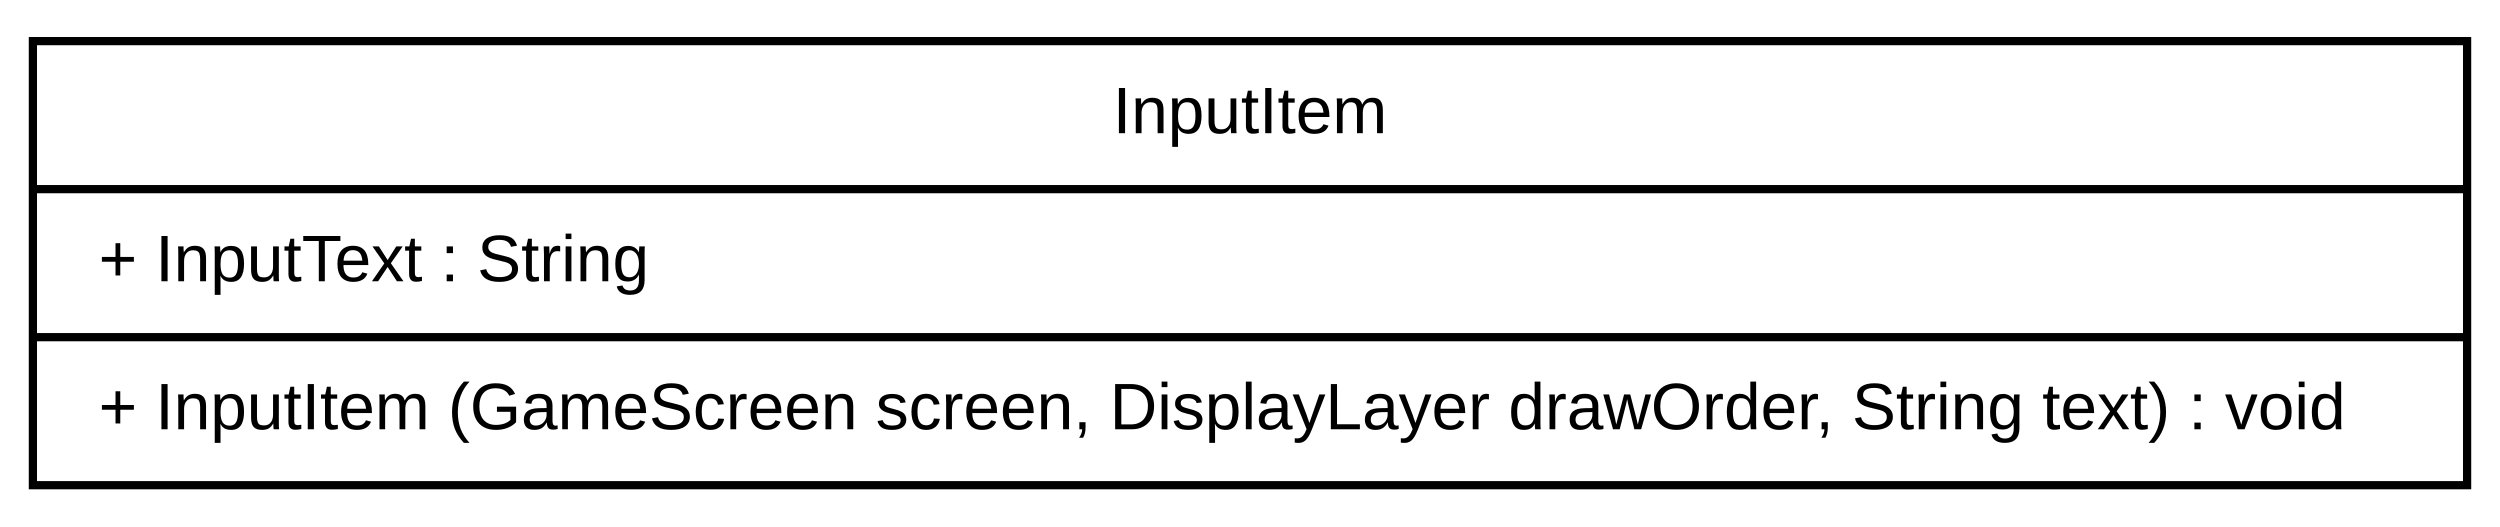
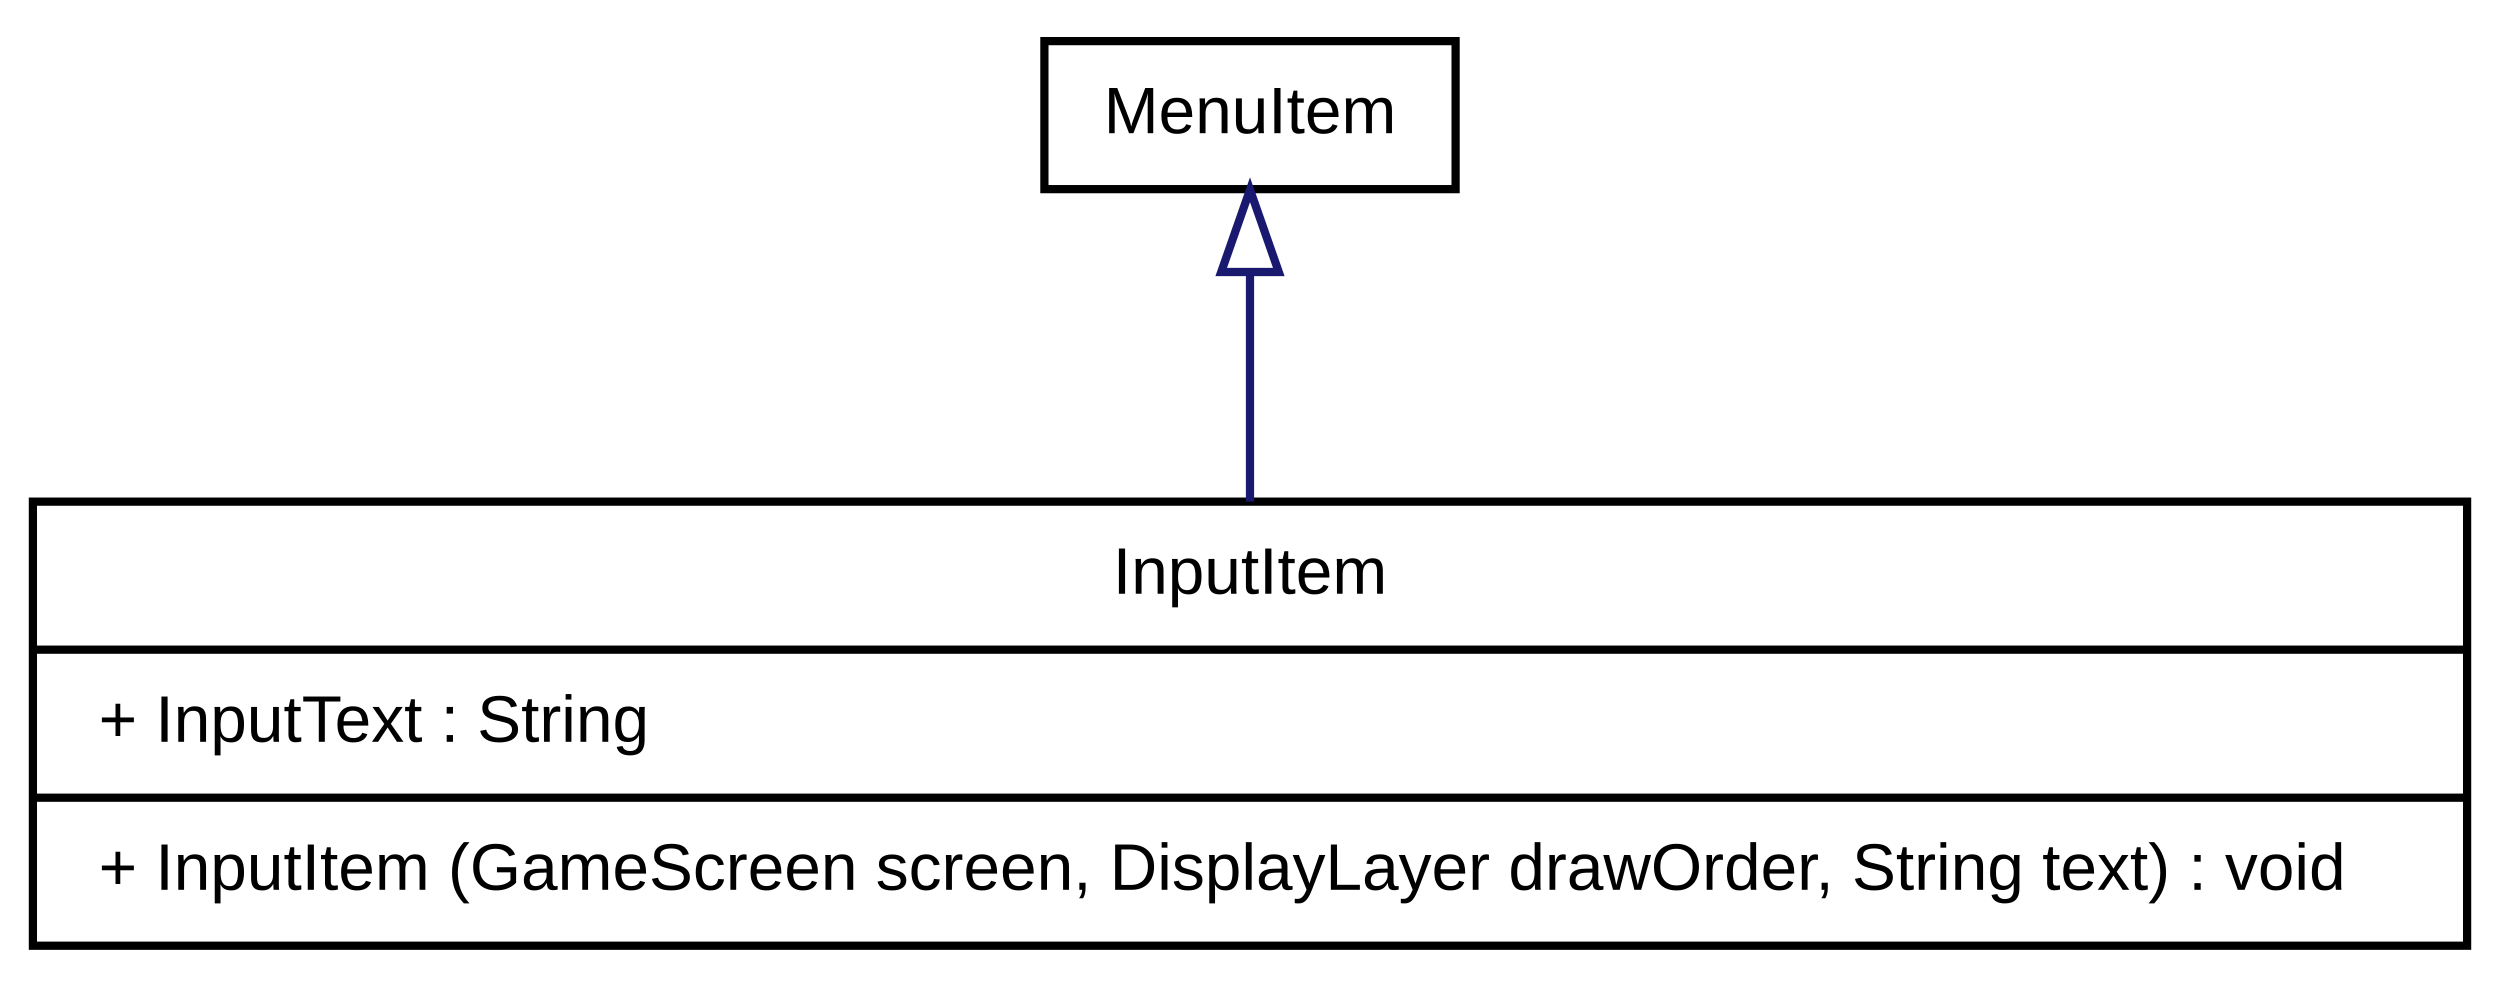
- <svg xmlns="http://www.w3.org/2000/svg" width="304pt" height="64pt" viewBox="0.00 0.00 304.00 64.00">
-   <g id="graph1" class="graph" transform="scale(1 1) rotate(0) translate(4 60)">
-     <polygon fill="white" stroke="white" points="-4,5 -4,-60 301,-60 301,5 -4,5" />
+ <svg xmlns="http://www.w3.org/2000/svg" width="304pt" height="120pt" viewBox="0.00 0.00 304.00 120.00">
+   <g id="graph1" class="graph" transform="scale(1 1) rotate(0) translate(4 116)">
+     <polygon fill="white" stroke="white" points="-4,5 -4,-116 301,-116 301,5 -4,5" />
    <g id="node1" class="node">
      <polygon fill="#ffffff" stroke="black" points="0,-1 0,-55 296,-55 296,-1 0,-1" />
      <text text-anchor="middle" x="148" y="-43.8" font-family="Arial" font-size="8.00">InputItem</text>
      <polyline fill="none" stroke="black" points="0,-37 296,-37 " />
      <text text-anchor="start" x="8" y="-25.8" font-family="Arial" font-size="8.00">+ InputText : String</text>
      <polyline fill="none" stroke="black" points="0,-19 296,-19 " />
      <text text-anchor="start" x="8" y="-7.8" font-family="Arial" font-size="8.00">+ InputItem (GameScreen screen, DisplayLayer drawOrder, String text) : void</text>
    </g>
+     <g id="node2" class="node">
+       <polygon fill="#ffffff" stroke="black" points="123,-93 123,-111 173,-111 173,-93 123,-93" />
+       <text text-anchor="middle" x="148" y="-99.8" font-family="Arial" font-size="8.00">MenuItem</text>
+     </g>
+     <g id="edge2" class="edge">
+       <path fill="none" stroke="midnightblue" d="M148,-82.64C148,-74.2 148,-64.16 148,-55.004" />
+       <polygon fill="none" stroke="midnightblue" points="144.5,-82.926 148,-92.926 151.5,-82.926 144.5,-82.926" />
+     </g>
  </g>
</svg>
